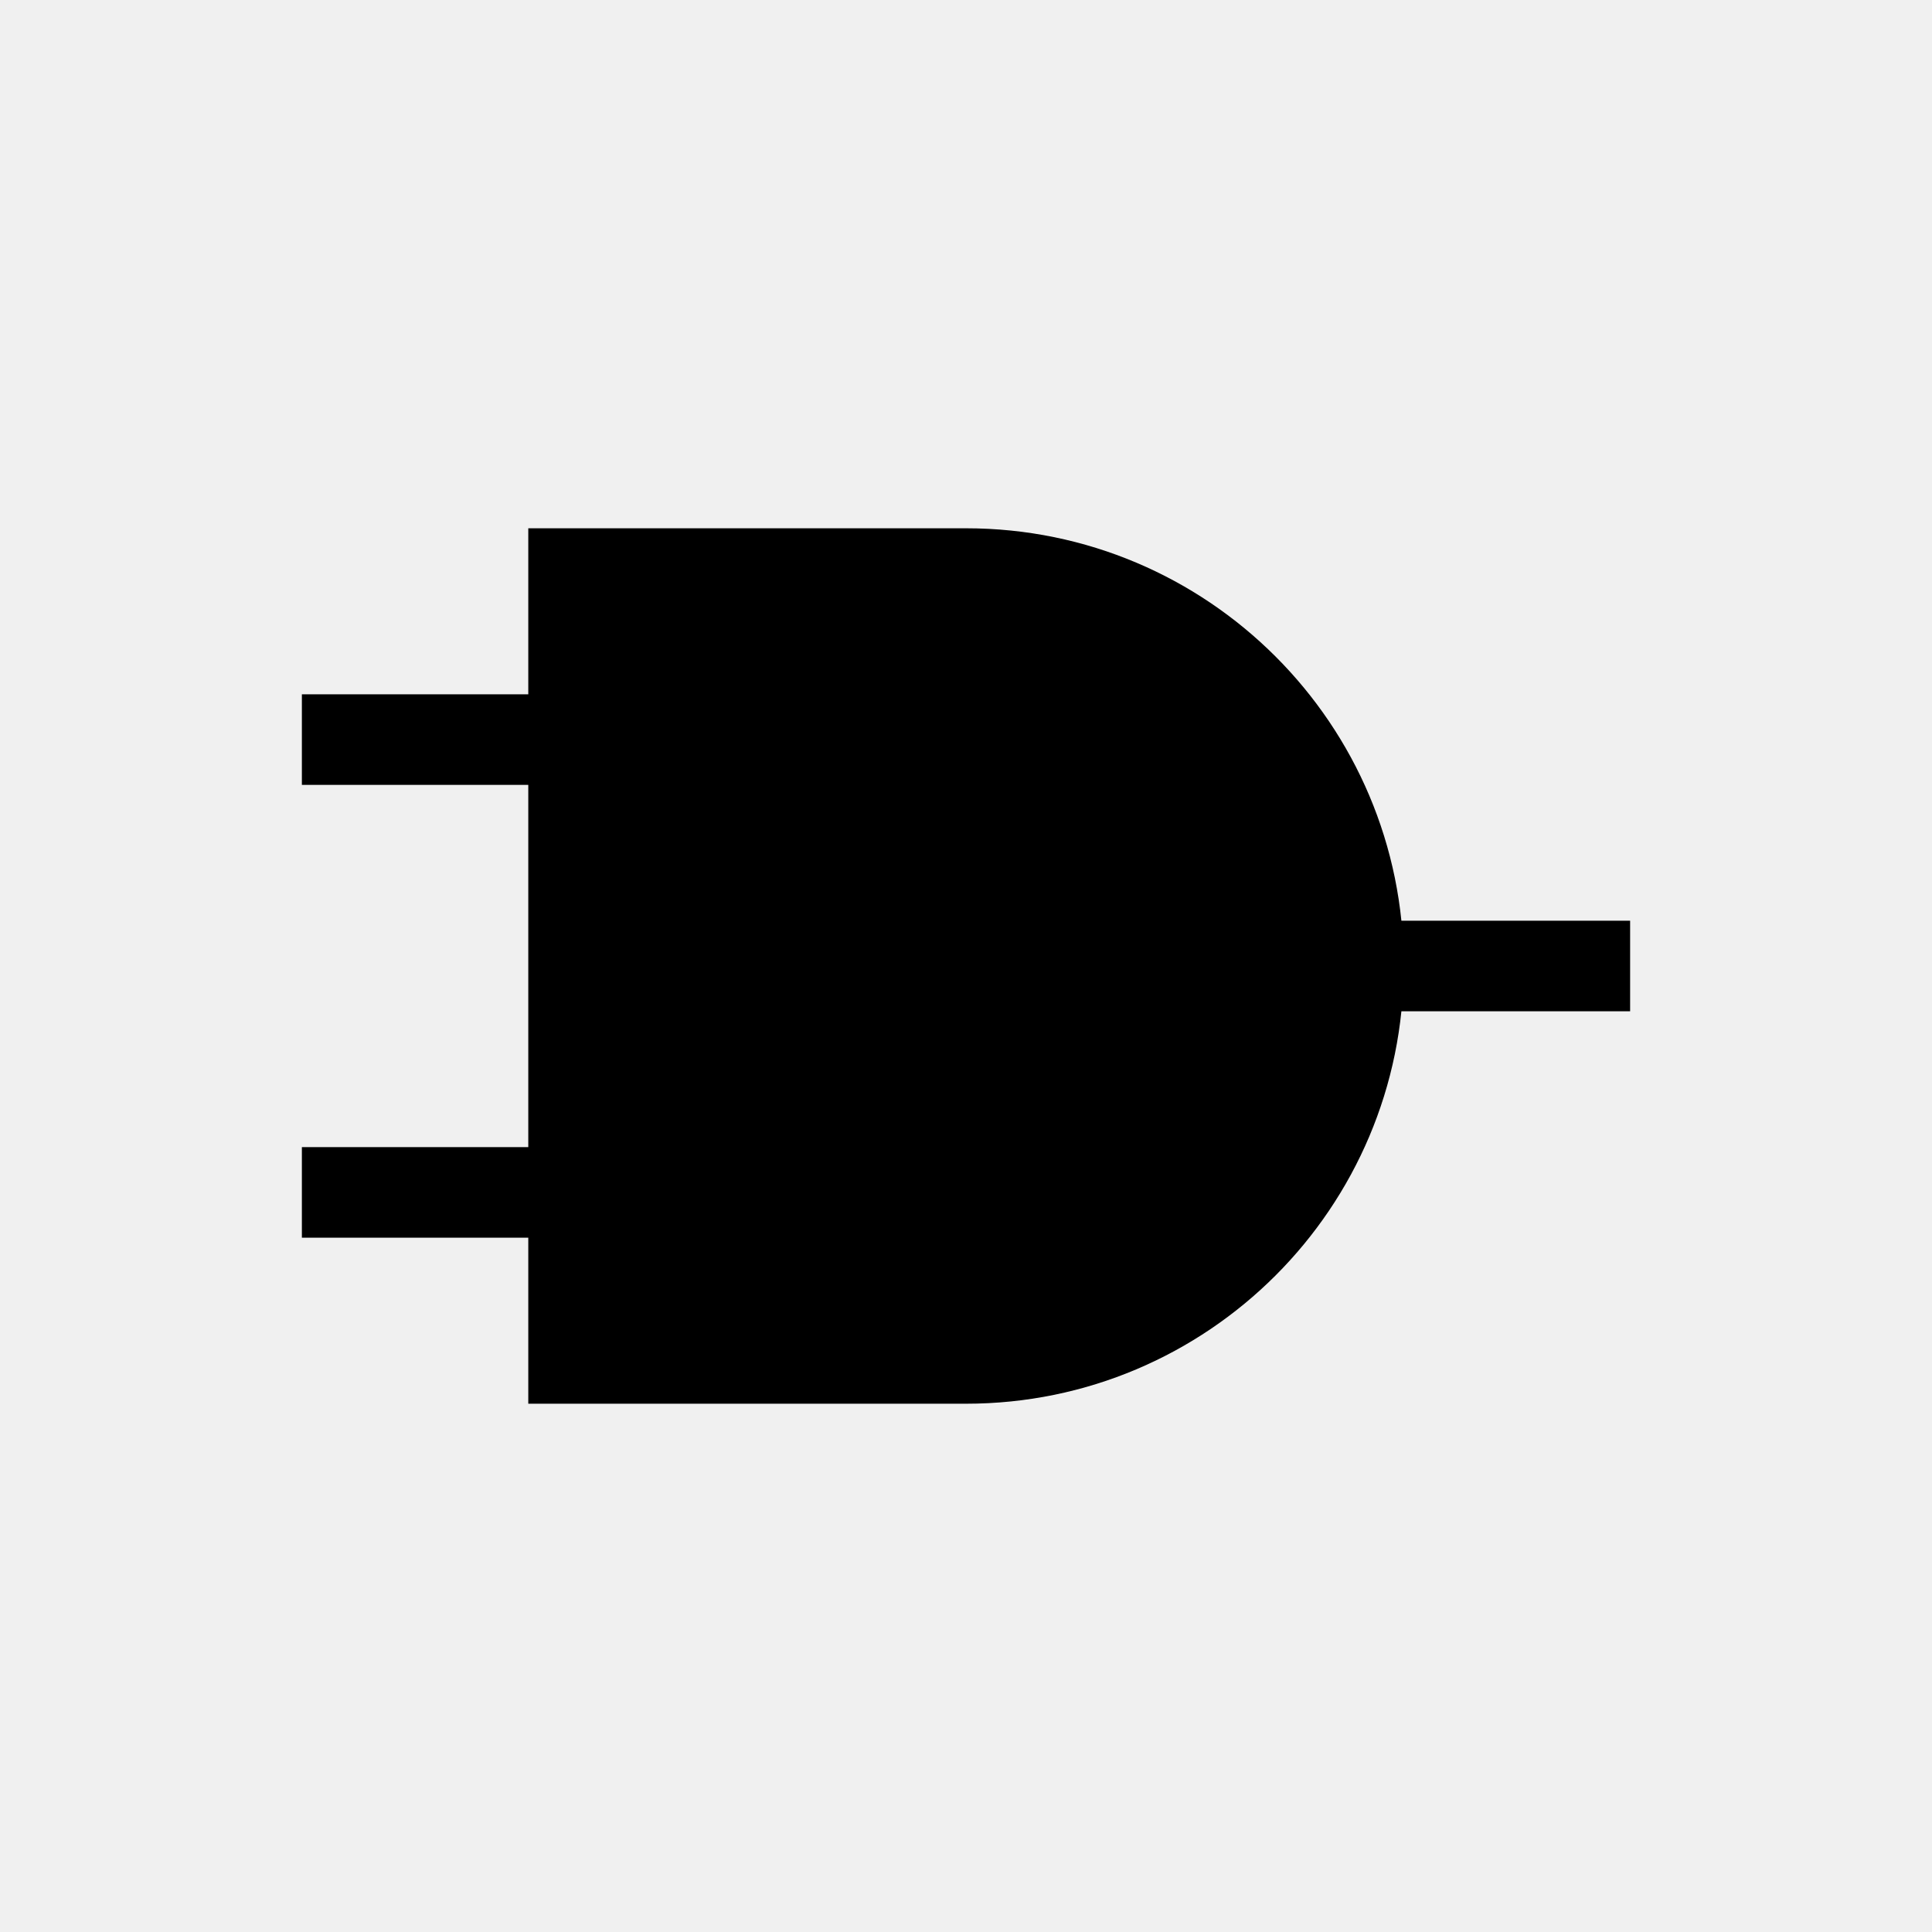
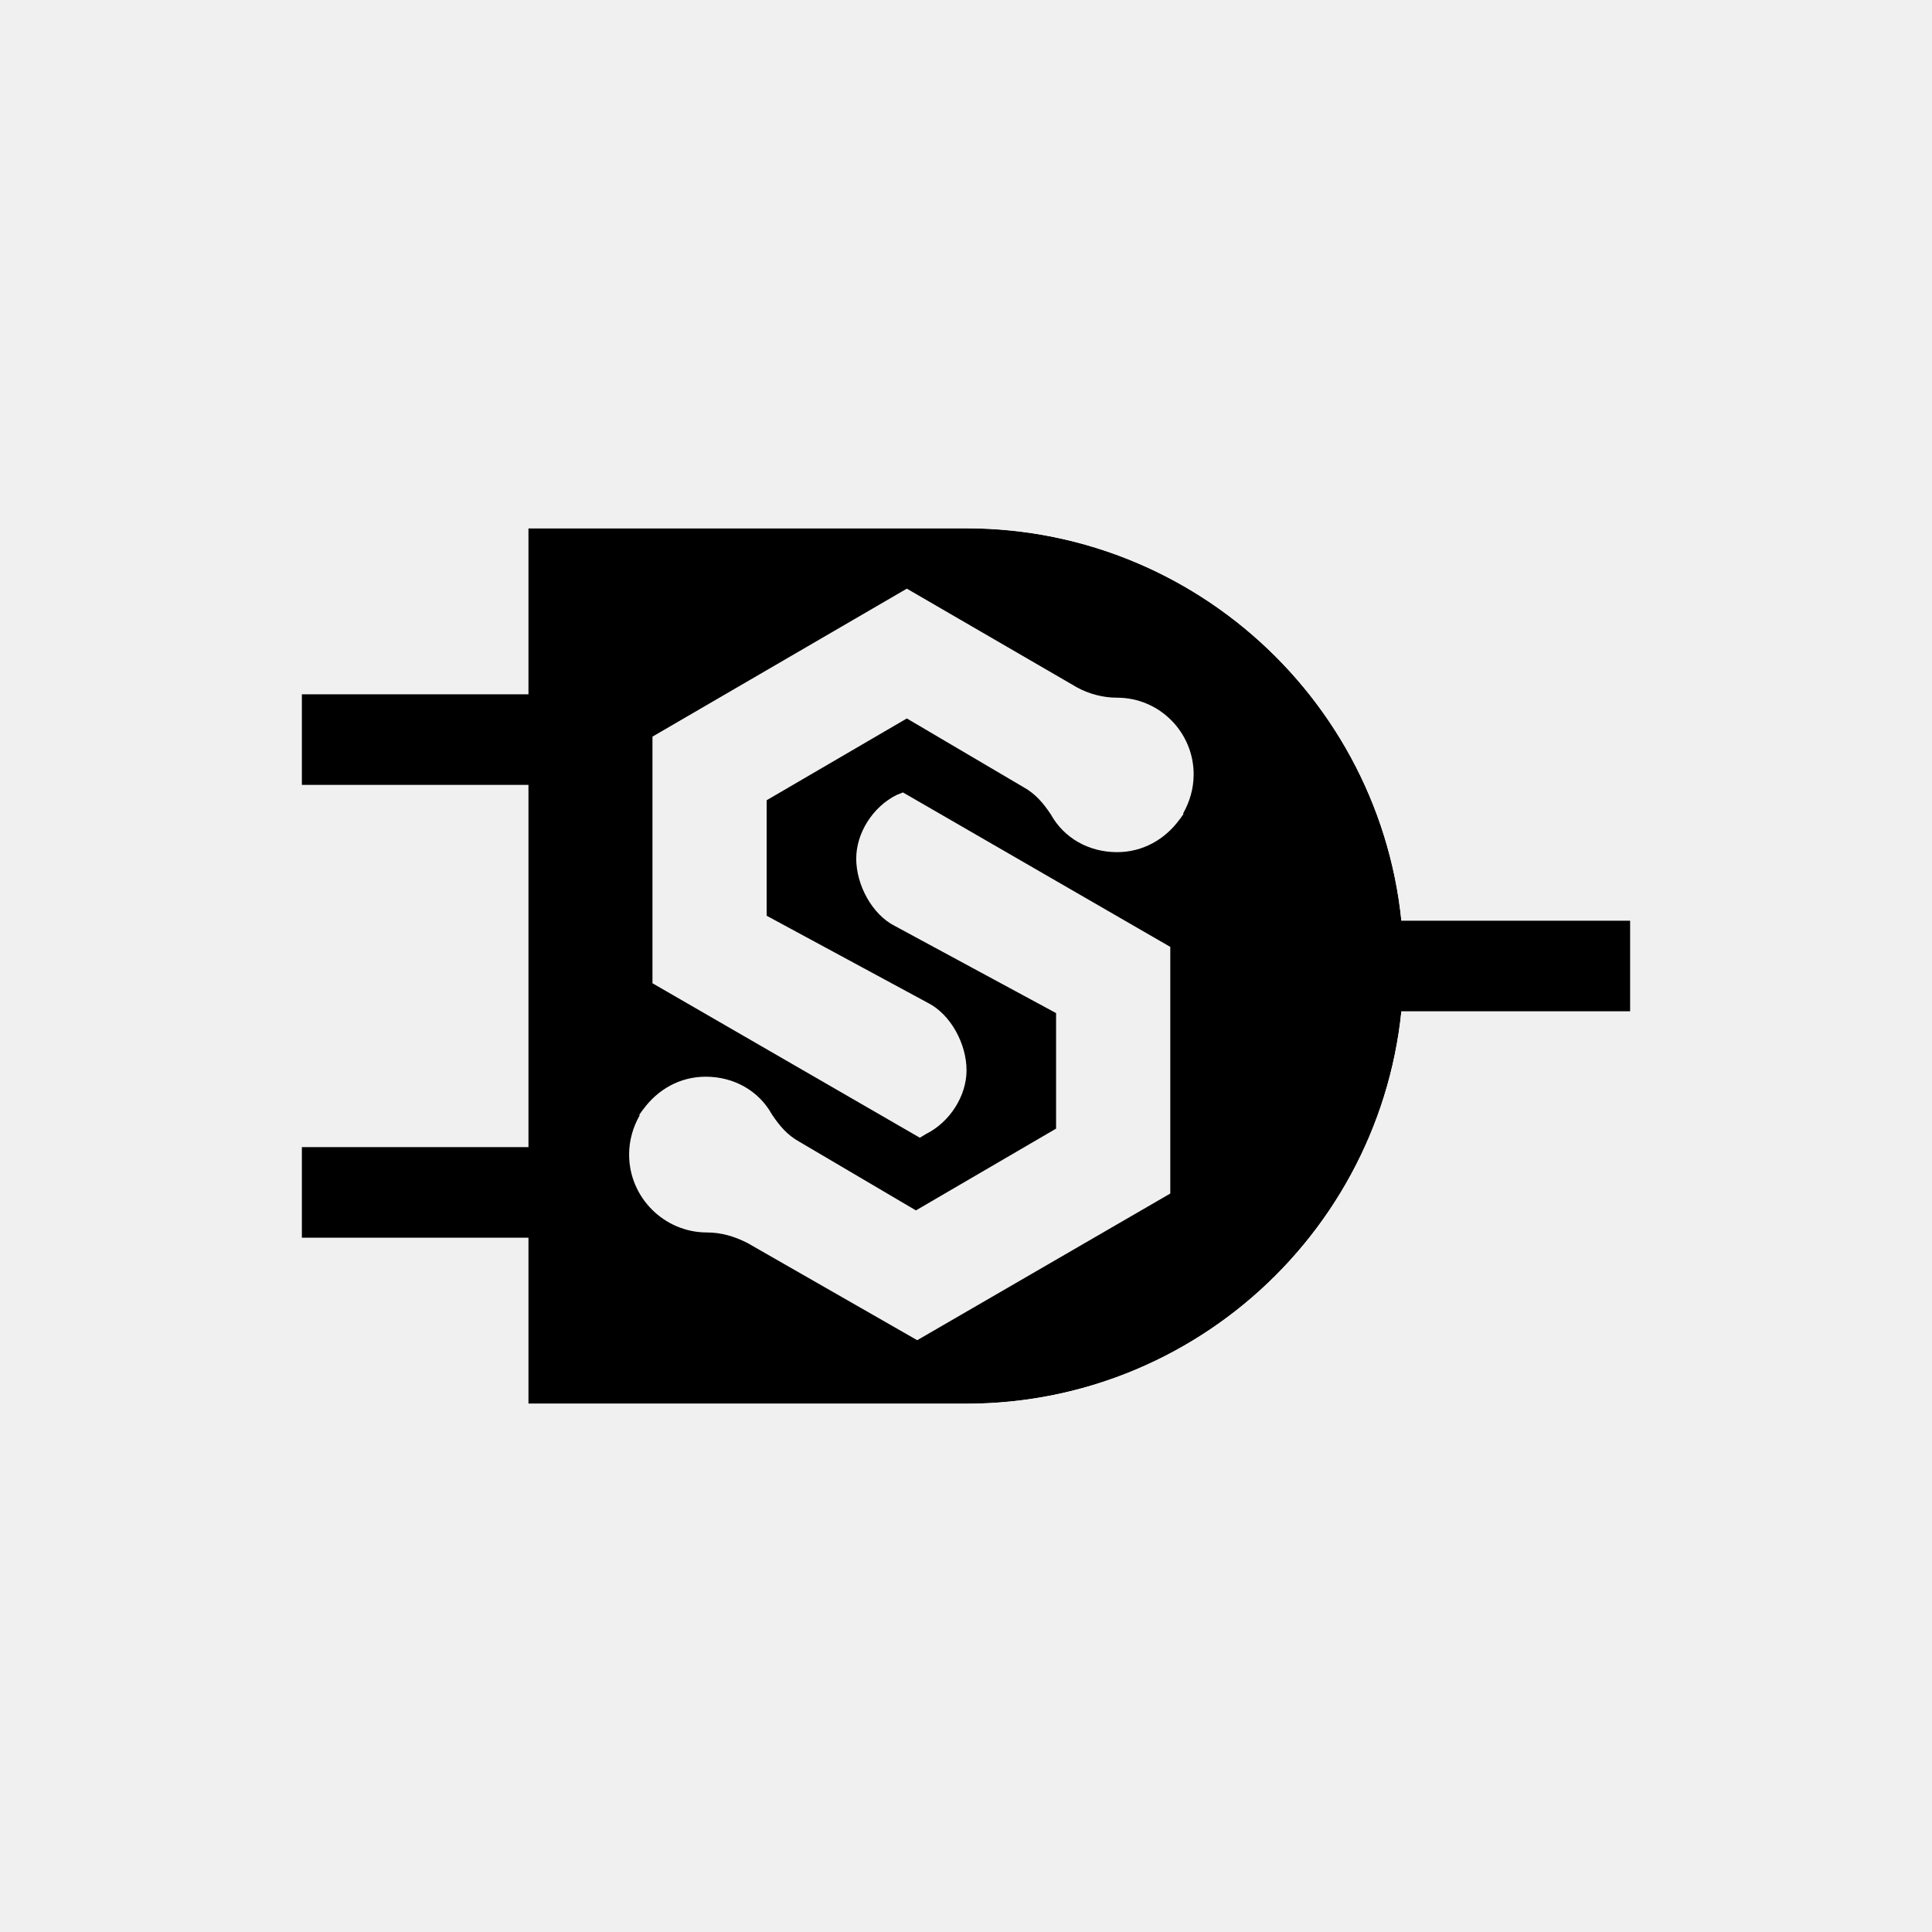
<svg xmlns="http://www.w3.org/2000/svg" viewBox="0 0 64 64" width="64" height="64">
+   <defs>
+     <mask id="gate-mask">
+       <path d="M17.5 17.5 L32 17.5 A14.5 14.5 0 0 1 32 46.5 L17.5 46.5 Z" fill="white" />
+       <g transform="translate(20.84 19.5) scale(0.10823)">
+         <path fill="black" d="M149.355 33.372C144.986 33.372 140.617 32.18 137.042 30.194L85.005 0L7.15 45.29V120.774L88.978 168.051L90.964 166.859C98.114 163.284 103.278 155.338 103.278 147.392C103.278 139.447 98.511 130.309 91.361 126.733L42.105 100.115V64.757L85.005 39.728L120.755 60.784C124.33 62.771 126.714 65.552 129.097 69.127C133.069 76.278 140.617 80.649 149.355 80.649C157.3 80.649 164.053 76.676 168.422 70.716C168.819 70.319 169.217 69.525 169.614 69.127C169.614 69.127 169.614 69.127 169.614 68.73C171.6 65.154 172.792 61.182 172.792 56.812C172.792 44.099 162.464 33.372 149.355 33.372Z" />
+         <path fill="black" d="M81.828 63.168C74.678 66.744 69.514 74.689 69.514 82.635C69.514 90.581 74.281 99.718 81.431 103.294L130.686 129.912V165.27L87.786 190.299L52.036 169.243C48.461 167.256 46.078 164.475 43.694 160.9C39.722 153.749 32.175 149.379 23.436 149.379C15.492 149.379 8.739 153.351 4.369 159.311C3.972 159.708 3.575 160.503 3.178 160.9C3.178 160.9 3.178 160.9 3.178 161.297C1.192 164.873 0 168.846 0 173.216C0 186.326 10.725 197.053 23.833 197.053C28.203 197.053 32.175 198.244 36.147 200.231L88.183 230.027L165.642 185.134V109.65L83.814 62.373L81.828 63.168Z" />
+       </g>
+     </mask>
+   </defs>
  <g fill="currentColor">
-     <path d="M17.5 17.5 L32 17.5 A14.5 14.5 0 0 1 32 46.5 L17.5 46.5 Z" />
+     <path d="M17.5 17.5 L32 17.5 A14.5 14.5 0 0 1 32 46.5 L17.5 46.5 Z" mask="url(#gate-mask)" />
    <rect x="10" y="23" width="8" height="3" />
    <rect x="10" y="38" width="8" height="3" />
    <rect x="46" y="30.5" width="8" height="3" />
  </g>
</svg>
